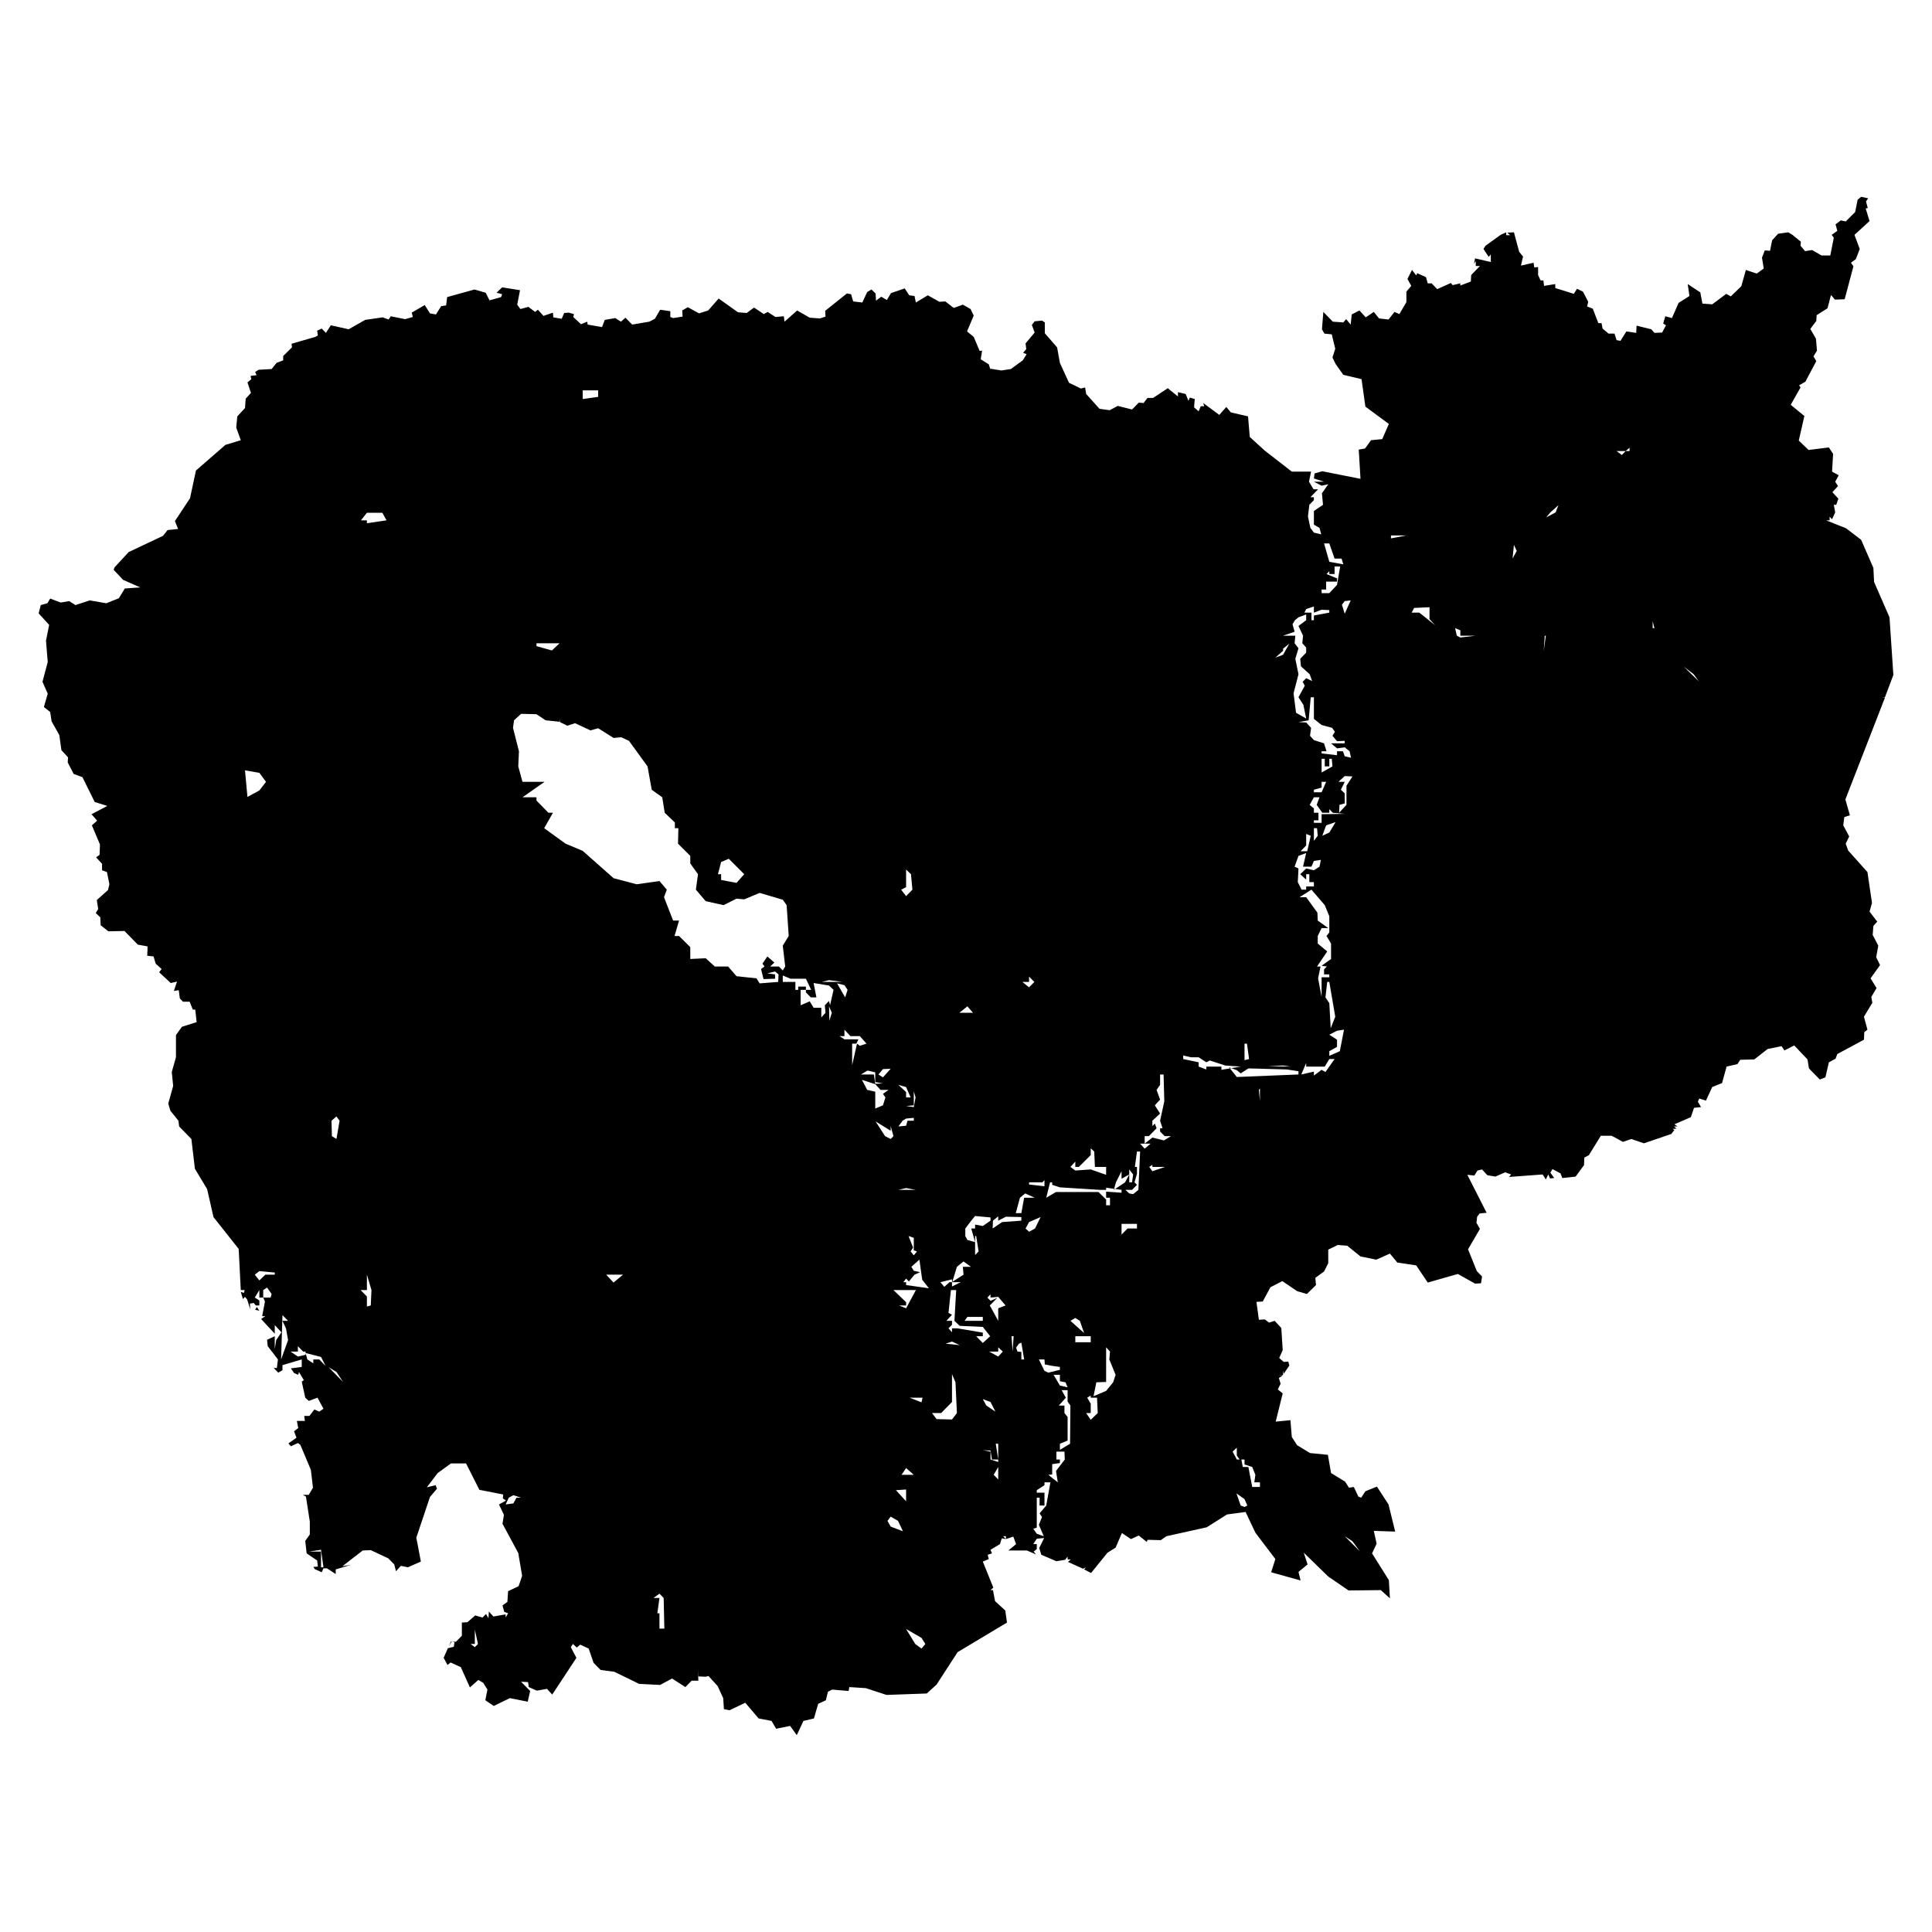
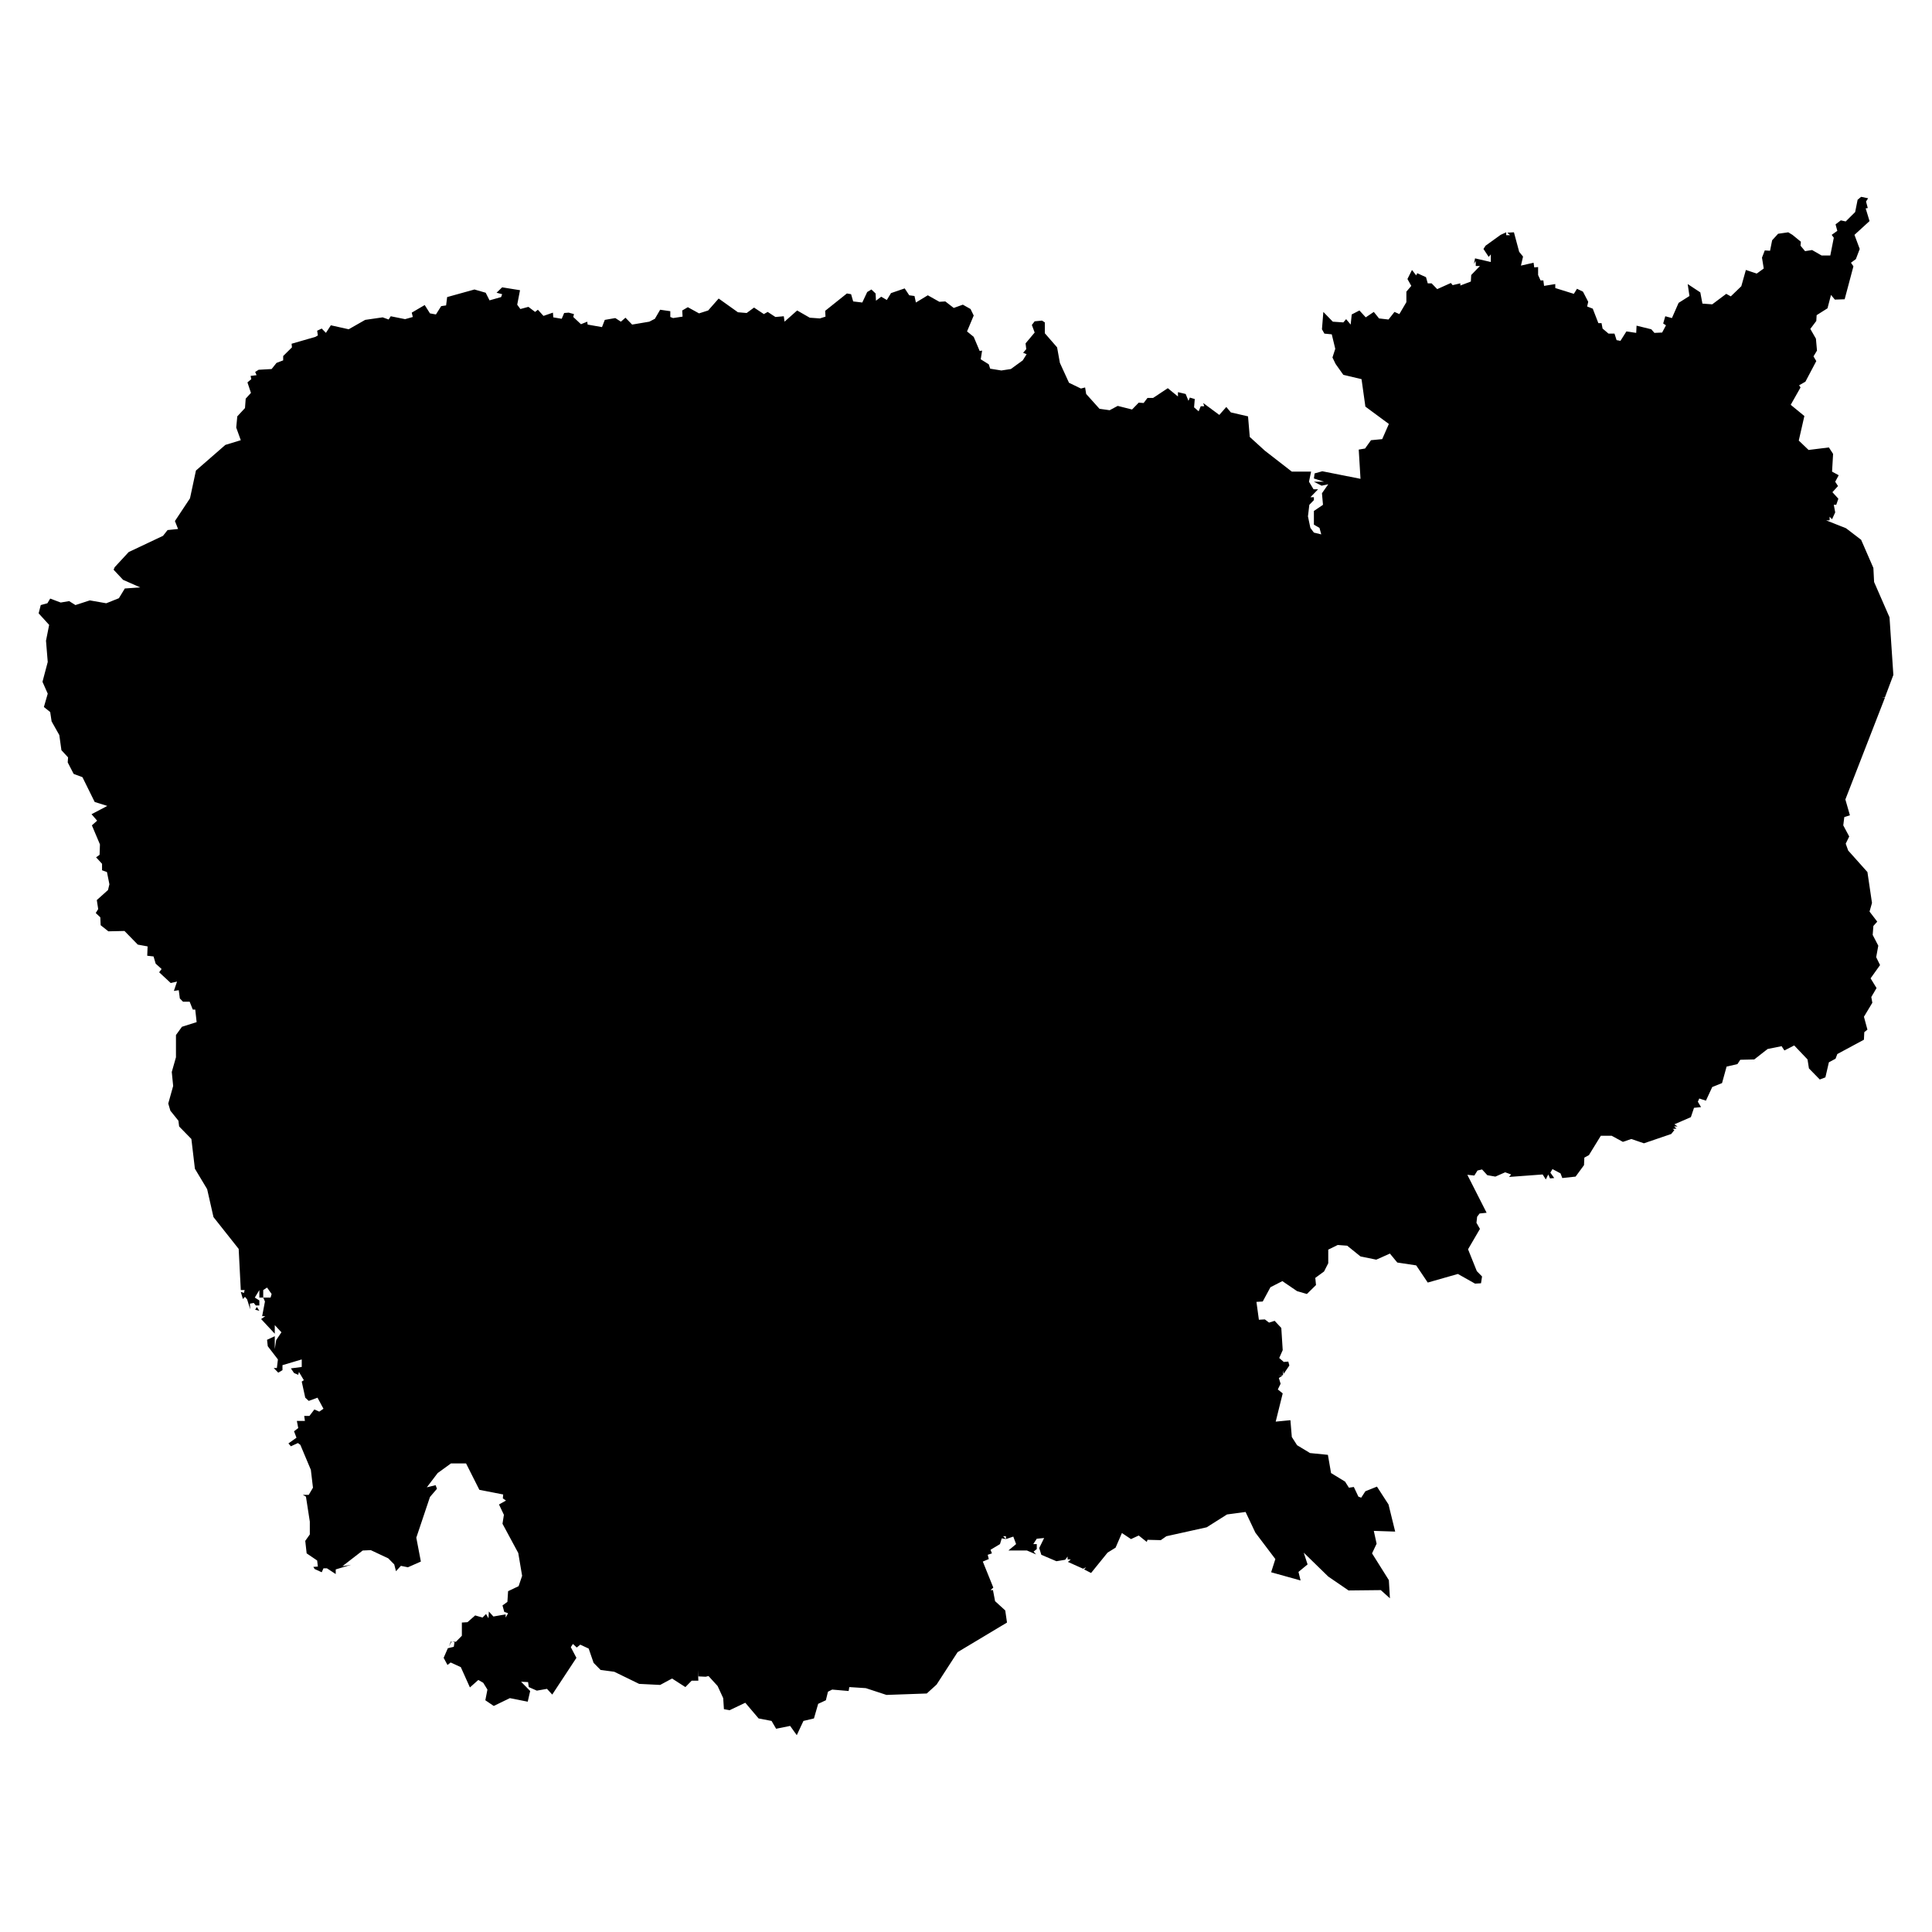
- <svg xmlns="http://www.w3.org/2000/svg" width="500" height="500" viewBox="0 0 1000 1000" fill="currentColor" fill-rule="evenodd">
-   <path d="M540.8 166.88L540.8 172.49L547.15 179.79L548.6 187.83L553.31 198.12L559.48 201.11L561.65 200.55L562.2 203.92L569.09 211.59L574.35 212.33L578.52 210.09L585.95 211.96L589.4 208.41L591.94 208.59L593.93 205.98L596.83 205.98L604.45 200.93L609.71 205.23L609.71 202.98L613.7 203.92L615.15 207.47L615.87 205.79L618.41 206.54L618.05 210.84L620.41 212.89L621.5 210.28L623.31 210.28L622.77 208.59L631.11 214.76L634.73 210.65L637.09 213.46L645.98 215.51L646.88 226.17L654.68 233.27L668.64 244.11L678.62 244.11L677.53 249.34L679.89 253.26L682.24 253.26L678.25 257.37L680.07 257.37L680.07 258.86L677.71 261.29L676.99 267.27L678.25 273.24L680.07 275.67L683.88 276.6L682.97 273.24L680.07 271.56L680.07 264.47L684.78 261.29L684.24 255.32L687.5 250.65L684.06 251.39L680.07 249.34L685.33 249.34L680.07 247.66L680.43 245.04L684.42 243.92L704.19 247.84L703.28 232.71L706.54 232.15L709.63 227.85L715.43 227.29L718.87 219.44L706.72 210.46L704.73 196.25L695.3 194.01L691.31 188.39L689.68 185.03L691.13 180.54L689.32 173.05L685.51 172.68L684.24 170.43L684.96 161.45L689.86 166.5L695.3 166.88L696.75 165.19L699.11 168L699.65 162.76L703.64 160.7L706.91 164.26L711.08 161.45L713.8 164.82L718.69 165.38L721.78 161.45L724.31 162.57L727.94 156.39L727.94 150.96L730.48 147.97L728.49 144.41L730.84 139.73L733.02 142.54L733.56 141.41L738.1 143.47L739 146.66L741 146.66L743.9 149.65L750.97 146.47L751.88 147.59L755.87 146.66L755.87 147.78L761.31 145.72L761.49 142.35L766.02 137.67L763.85 137.67L763.85 135.04L762.94 136.54L763.48 133.73L771.64 135.61L771.64 131.67L770.56 132.98L767.84 128.86L768.92 127.18L776.72 121.56L779.62 120.24L779.62 121.74L781.62 121.74L780.17 120.43L783.61 120.24L786.33 130.36L788.33 132.8L787.24 137.48L793.77 135.98L794.13 138.42L796.12 138.23L796.12 142.35L797.39 145.16L798.84 145.16L799.21 147.97L805.01 147.03L805.01 149.09L814.62 152.09L816.25 149.47L819.34 150.96L822.06 156.21L821.51 158.64L824.41 159.76L827.31 167.25L828.95 167.25L829.49 170.06L832.57 172.68L835.66 172.68L836.74 176.05L838.74 176.42L841.82 171.55L846.9 172.3L847.08 168.56L854.7 170.43L856.33 172.3L860.32 172.12L862.31 168.37L860.86 167.44L861.95 163.69L865.39 164.63L868.84 156.77L874.46 153.21L873.55 147.03L880.08 151.34L881.17 157.14L886.25 157.52L893.5 152.09L895.86 153.4L901.3 148.15L903.66 139.73L909.28 141.6L912.91 138.98L912 133.36L913.45 129.61L916.17 129.8L917.26 124.37L920.34 120.99L925.6 120.24L927.77 121.56L932.13 125.12L931.95 127.18L934.3 129.99L937.93 129.42L942.83 132.23L947.36 132.23L949.17 123.05L948.08 121.56L950.99 119.49L950.08 116.12L952.8 114.06L955.34 114.62L960.23 109.75L961.5 103.38L963.32 101.88L966.94 102.63L965.86 104.31L966.76 107.69L965.67 107.87L967.67 114.43L959.87 121.56L962.59 128.86L960.6 134.11L958.06 135.98L959.33 137.85L954.79 154.9L949.72 155.08L947.72 152.65L945.91 159.58L940.29 163.13L940.11 166.13L937.02 170.24L939.92 175.3L940.47 181.47L938.66 184.47L940.11 186.9L934.48 197.56L931.22 199.43L931.95 200.55L926.87 209.53L933.94 215.33L931.04 228.04L936.12 232.9L946.63 231.59L948.81 234.95L948.27 244.11L951.71 245.98L949.9 249.34L951.35 251.58L948.45 254.76L951.53 258.12L950.44 261.29L949.17 261.29L949.9 265.21L948.27 268.76L947 267.45L947 269.32L945.18 269.32L955.52 273.43L963.32 279.4L969.66 293.96L970.03 301.24L978.01 319.52L980 349.35L975.65 360.91L974.02 360.91L975.65 361.09L955.16 413.8L957.51 421.99L954.61 422.92L954.07 427.2L957.15 432.96L955.34 436.68L956.61 440.22L966.58 451.38L968.94 467.37L967.67 471.83L971.66 477.04L969.66 479.27L969.3 483.91L972.2 489.49L971.11 495.43L973.11 499.52L968.21 506.39L971.3 511.41L968.58 516.05L969.12 519.02L964.77 526.27L966.58 532.95L964.95 534.25L964.77 538.15L950.99 545.57L950.08 547.99L946.63 549.84L944.82 557.64L941.92 558.75L936.3 553L935.57 548.36L928.68 541.12L923.6 543.72L922.15 541.49L914.9 542.97L908.01 548.36L900.76 548.54L899.3 550.77L893.68 552.07L891.33 560.6L886.25 562.65L882.98 569.7L879.54 568.58L878.81 570.25L880.45 573.03L876.82 573.41L875.19 578.23L866.66 581.94L868.3 583.05L866.48 583.05L867.75 584.16L865.76 584.35L866.66 584.91L865.03 586.95L850.89 591.77L844.36 589.54L840.01 591.03L834.2 587.87L828.58 587.87L822.42 597.89L820.06 599.18L819.88 603.08L815.53 609.01L808.64 609.75L807.73 607.34L803.56 605.12L802.47 606.97L804.47 609.75L802.29 609.94L801.38 607.9L800.11 610.49L798.48 607.9L781.07 609.19L782.16 607.9L779.08 606.78L774 609.01L769.83 608.27L767.11 605.3L764.75 605.86L763.12 608.45L759.49 608.08L769.47 627.73L765.84 628.1L764.57 629.77L764.21 632.92L766.02 636.07L759.86 646.62L764.39 657.92L767.11 660.7L766.57 664.22L763.48 664.4L754.6 659.4L739 663.85L733.02 654.96L723.23 653.48L719.42 648.85L712.35 652L704.19 650.33L697.3 644.77L692.4 644.4L687.5 646.81L687.5 653.85L685.33 658.11L680.79 661.44L681.16 665.14L676.44 669.77L671.36 668.29L663.75 663.11L657.58 666.26L653.59 673.66L650.33 673.85L651.6 683.1L654.68 682.92L656.86 684.58L659.76 683.66L663.2 687.36L663.93 698.83L662.12 702.9L664.47 704.94L666.83 704.75L667.37 706.79L664.47 711.04L664.11 709.38L664.11 711.6L661.57 711.6L664.11 711.78L661.93 713.26L662.84 716.22L661.39 719.18L663.93 721.22L660.3 735.83L667.92 735.09L668.64 743.78L671.36 748.03L678.07 752.1L687.32 753.02L688.95 762.45L696.21 766.88L698.2 770.03L700.74 769.66L703.1 774.65L704.55 775.2L706.72 771.87L712.71 769.47L718.69 778.71L722.14 792.75L711.08 792.38L712.53 799.03L710.17 804.02L718.87 817.87L719.42 827.28L714.7 823.04L698.02 823.22L687.5 816.02L674.81 803.65L676.8 809.74L672.09 813.62L673.18 818.05L657.94 813.8L660.12 806.97L649.78 793.3L644.71 782.59L635.1 783.88L624.58 790.53L603.72 795.15L600.82 797.18L593.93 797L593.57 798.11L589.4 794.78L585.41 796.63L580.7 793.49L577.43 801.06L573.26 803.65L564.74 814.17L561.11 812.33L562.2 811.22L560.57 811.96L552.77 808.45L554.22 807.16L552.59 807.16L552.59 805.68L551.32 807.34L546.79 808.08L538.99 804.76L537.9 801.25L540.44 796.08L536.63 796.44L534.82 799.22L536.63 799.22L536.63 801.8L535 803.09L536.27 804.57L531.55 802.54L521.94 802.54L525.93 799.22L524.48 795.34L520.67 796.63L520.67 795.15L519.22 795.15L520.67 796.63L518.5 796.26L517.59 799.22L512.69 802.17L513.42 804.02L511.24 804.76L511.79 806.97L508.7 808.26L514.14 821.74L512.69 823.04L513.96 823.04L515.05 828.76L520.31 833.56L521.22 839.83L495.65 855.15L484.77 871.94L479.69 876.55L458.84 877.29L448.14 873.78L439.61 873.23L439.25 875.26L430.73 874.52L428.55 875.63L427.47 880.05L423.48 881.9L421.3 889.46L415.86 890.75L412.41 898.12L408.97 893.33L401.72 894.8L399.36 890.75L392.65 889.46L385.76 881.34L377.6 885.22L374.7 884.66L374.33 878.95L371.43 872.67L366.72 867.51L365.27 867.88L365.27 866.22L365.27 867.88L361.28 867.69L361.28 864.37L361.46 869.91L358.01 869.91L354.75 873.23L347.86 868.8L341.69 872.12L330.81 871.57L317.94 865.3L310.87 864.37L307.24 860.68L304.7 853.3L300.35 851.27L298.53 852.75L296.54 850.91L295.45 852.57L298.35 858.1L285.84 877.1L283.12 874.15L277.86 875.07L273.69 873.23L273.33 870.65L269.7 870.46L274.42 875.26L273.15 880.79L263.9 878.95L255.56 883L251.21 880.05L252.29 874.52L250.12 871.01L247.58 869.54L243.23 873.41L238.51 862.9L233.25 860.5L231.62 861.79L229.63 858.1L231.8 853.12L234.88 852.38L235.25 849.98L233.8 849.61L232.35 852.2L233.43 849.61L235.97 849.8L239.06 846.66L239.06 839.83L241.96 839.65L245.95 836.14L249.75 837.25L251.57 835.4L252.84 837.62L253.02 834.11L255.38 836.7L261.72 835.59L261.72 837.25L262.99 835.03L261 834.3L260.09 830.97L262.63 829.13L262.99 823.59L268.43 821L270.25 815.65L268.25 803.83L260.09 788.69L260.82 784.07L258.28 778.71L261.9 776.68L260.27 775.57L260.45 773.54L248.12 771.13L241.23 757.46L233.43 757.46L226.54 762.45L220.92 769.84L225.46 768.73L226.18 770.58L222.55 774.83L215.48 795.89L217.84 808.26L211.13 811.22L207.5 810.48L204.96 813.25L204.06 809.74L200.97 806.6L191.91 802.35L187.74 802.54L177.22 810.67L181.75 809.93L173.77 812.33L173.77 814.73L169.24 811.77L167.43 811.77L166.52 813.8L162.89 812.14L162.17 811.03L164.53 810.85L164.16 807.71L158.72 804.02L158 797.55L160.36 794.23L160.36 787.58L158.36 774.65L156.73 773.72L159.81 773.72L161.99 770.03L160.9 760.79L155.46 747.85L154.19 746.92L150.56 748.59L149.29 747.11L153.46 744.15L152.19 740.82L154.37 739.16L153.65 735.46L157.82 735.46L157.45 732.87L160.17 732.87L162.71 729.54L165.25 730.65L167.43 729.17L164.34 723.44L159.81 725.1L158 723.44L156.18 715.11L157.27 714.37L154.73 710.12L154.37 711.6L152.19 710.67L150.56 708.27L156.18 707.53L156.18 703.64L146.21 706.6L146.21 709.19L144.03 710.49L141.68 708.08L143.31 708.08L143.85 703.64L138.59 696.8L138.23 693.47L142.22 691.62L142.22 698.28L142.95 693.65L145.67 689.58L142.22 685.88L142.22 690.32L135.15 682.73L137.33 681.25L135.69 681.25L137.14 673.66L136.24 671.62L140.05 671.62L140.59 669.77L138.23 666.44L136.24 667.74L136.24 671.62L134.24 671.62L134.24 667.74L131.89 671.62L134.24 673.11L134.24 675.7L132.43 675.7L134.24 678.47L132.07 677.92L132.97 676.44L131.34 674.4L129.35 674.77L129.53 677.73L127.9 672.55L126.81 671.25L125.72 672.36L124.63 668.66L126.26 669.22L126.63 667.74L124.63 667.74L123.54 646.44L110.49 629.95L107.22 615.5L100.88 604.93L99.06 589.54L92.72 583.05L92.35 580.08L88.18 574.89L87.09 571.18L89.63 562.09L88.91 554.85L91.08 547.24L91.08 535.73L94.17 531.46L101.78 529.05L101.06 522.55L99.79 522.55L98.16 518.47L94.71 518.47L93.08 516.8L92.53 512.52L90 512.9L91.63 508.07L88.36 508.81L82.38 503.24L83.65 501.56L80.57 498.78L79.48 495.06L76.21 494.69L76.4 489.86L71.32 488.93L64.43 481.87L56.09 482.05L52.1 478.89L51.92 474.81L49.56 472.57L50.83 470.53L50.1 465.88L55.9 460.68L56.63 457.7L55.36 451.38L52.82 450.45L52.82 447.1L49.74 443.75L51.55 442.45L51.73 437.06L47.56 427.2L50.28 424.78L47.38 421.43L55.54 417.15L49.01 415.1L42.67 402.26L38.13 400.58L35.05 394.62L35.23 392.02L31.79 388.29L30.7 380.47L26.71 373.39L25.98 368.55L22.72 365.94L24.71 359.04L21.99 352.89L24.71 342.64L23.81 331.64L25.44 323.44L20 317.47L21.09 313.18L24.53 312.25L25.98 309.82L31.42 311.87L35.78 311.13L39.04 313.18L46.48 310.76L55 312.25L61.53 309.64L64.61 304.6L72.59 304.04L63.7 300.12L58.81 294.9L59.35 293.59L66.6 285.75L84.37 277.35L86.73 274.36L92.17 273.8L90.54 269.7L98.34 257.93L101.42 243.55L116.65 230.28L124.63 227.85L122.27 221.31L122.82 215.51L126.81 211.21L127.17 206.35L129.89 203.36L128.08 197.93L130.07 196.25L129.71 194.57L132.79 194.19L132.07 192.51L133.88 191.39L140.59 191.01L143.13 187.83L146.57 186.52L146.57 184.28L151.11 179.79L150.93 177.92L163.26 174.36L164.53 173.61L164.16 171.18L166.52 170.06L168.7 172.3L171.24 168.37L180.48 170.43L189.01 165.57L198.07 164.26L201.16 165.38L202.24 163.69L209.68 165.19L213.67 164.07L213.12 161.82L219.83 157.89L222.55 162.2L225.64 162.76L228.36 158.45L230.9 158.08L231.44 153.77L245.58 149.84L251.39 151.52L253.38 155.46L259.37 153.77L259.91 152.27L257.01 151.52L259.91 148.72L269.16 150.21L267.71 157.7L269.34 159.95L273.51 158.83L276.96 161.45L278.41 160.32L281.31 163.51L286.2 161.82L286.38 164.26L290.74 165L292.01 162.01L294.36 161.82L297.08 162.57L296.72 164.07L300.71 167.81L303.97 166.5L304.16 168L311.59 169.31L313.04 165.57L318.48 164.63L321.38 166.5L323.74 164.44L327.19 168L336.07 166.5L338.97 165L341.69 160.32L346.95 161.07L346.95 164.07L348.4 164.63L353.3 163.88L353.12 160.7L356.02 159.01L361.82 162.2L366.54 160.7L371.98 154.52L381.95 161.63L386.48 162.01L390.29 159.2L395.37 162.57L397.36 161.45L401.35 164.07L405.7 163.69L406.07 166.5L412.6 160.7L419.12 164.44L424.38 164.82L427.28 163.88L427.1 160.89L438.35 151.9L440.52 152.27L441.61 156.02L446.32 156.58L448.86 151.15L451.04 149.84L453.21 151.9L453.4 155.64L456.12 153.58L459.02 155.27L461.19 151.71L468.27 149.28L470.62 152.84L473.34 153.21L474.07 156.58L480.23 152.84L486.22 156.21L489.3 156.02L493.65 159.39L498.37 157.7L502.36 159.95L503.99 163.32L500.54 171.55L503.99 174.36L507.07 181.66L508.34 181.47L507.62 185.96L511.79 188.58L512.51 190.83L518.32 191.76L523.21 191.01L529.38 186.52L531.37 183.34L529.56 182.6L531.19 180.72L530.83 177.73L535.54 172.12L534.09 168.19L535.54 166.31L539.35 165.94ZM463.73 771.32L468.99 777.05L468.99 770.95ZM459.38 787.21L461.01 790.16L467.36 792.57L464.82 787.21L461.01 784.99ZM338.25 827.1L341.33 827.1L340.24 835.03L341.33 835.03L341.33 842.97L343.87 842.97L343.51 827.1L341.33 824.88ZM158.18 700.31L159.09 703.64L162.17 705.68L162.17 703.64L165.25 703.64L168.52 706.97L166.16 702.35ZM170.15 707.71L177.58 715.3L174.14 710.12ZM159.99 803.09L166.16 803.09L166.16 811.22L167.43 811.22L166.16 802.17ZM263.35 775.2L261.72 778.71L265.71 778.16L267.34 775.2L269.7 775.2L265.71 773.91ZM245.77 843.52L245.77 850.91L243.59 850.91L245.77 852.57L247.4 850.91ZM453.21 580.45L458.11 588.06L461.01 589.54L462.46 588.06L461.01 582.87L461.01 585.28ZM467.18 580.08L465 583.05L468.99 582.68L469.72 580.08L472.98 580.08L472.98 578.6L468.99 578.97ZM462.46 667.74L468.99 674.03L468.99 675.7L465.36 675.7L468.99 677.18L474.07 667.74ZM313.77 659.77L317.57 663.85L322.47 659.77ZM171.6 580.08L171.78 588.06L174.14 589.54L175.77 580.08L174.14 577.86ZM189.91 659.77L189.91 667.74L186.65 667.74L189.91 671.07L189.91 676.25L191.91 675.7L192.27 667.74ZM131.89 659.77L134.24 662.74L137.33 659.77L142.22 659.77L142.22 658.66L134.24 657.92ZM154.19 696.8L154.19 699.57L150.38 699.57L154.19 702.16L158.18 701.24L158.18 699.57L156.91 699.57ZM146.21 683.66L149.11 683.66L146.21 680.7L145.49 703.64L149.11 693.65L148.02 687.54ZM429.1 520.88L429.28 528.31L430.55 524.22ZM433.27 508.99L437.44 516.24L438.71 512.34L437.08 509.92ZM443.6 540.19L445.05 541.3L448.5 540.19L445.05 536.29L440.16 536.29L437.08 532.95L437.08 536.29L434.54 536.29L437.08 537.96L444.33 537.96L443.24 540.19L441.07 540.19L441.07 551.33L442.7 544.09ZM446.14 558.93L448.86 564.13L453.03 565.06L453.03 573.78L457.02 572.11L458.29 568.03L457.02 566.17L459.92 564.13L455.75 564.13L453.03 561.16ZM445.6 556.15L452.31 556.15L453.03 560.98L457.02 560.79L453.03 560.05L453.03 555.04L449.04 554.11ZM454.67 556.15L457.02 557.64L461.01 553.18L457.02 553.37ZM277.68 332.95L277.68 334.44L285.66 336.68L289.65 332.95ZM301.62 202.05L301.62 206.54L309.6 205.42L309.6 202.05ZM371.61 452.49L373.25 452.49L373.25 455.47L381.22 456.96L385.21 452.49L377.23 444.5L373.25 446.17ZM417.13 512.34L419.85 512.34L417.13 506.58L409.15 506.58L405.16 504.91L405.16 508.25L411.69 508.25L411.69 512.34L413.14 512.34L413.14 510.67L417.13 510.67L417.13 512.34L414.41 512.34L414.41 520.32L419.12 518.28L421.12 521.62L425.11 521.62L425.11 526.64L427.28 524.22L426.92 520.32L429.1 518.1L429.64 520.32L431.45 512.34L429.1 510.11L421.12 508.81L422.57 516.24L419.67 516.24L417.13 513.64ZM425.29 508.25L436.17 508.25L429.1 507.32ZM186.83 269.32L189.91 269.32L189.91 270.82L200.07 269.32L197.89 265.4L189.91 265.4ZM266.07 372.83L265.53 376.74L268.61 388.85L268.25 396.67L270.43 404.68L281.85 404.68L270.43 412.68L277.68 412.68L277.68 414.36L283.85 420.68L286.2 420.68L281.67 428.68L292.73 436.68L301.62 440.41L317.57 454.54L329.54 457.7L341.33 456.03L345.14 460.49L343.69 464.39L348.4 476.48L351.48 476.48L349.13 484.47L351.48 484.47L357.29 490.23L357.29 496.36L365.27 495.99L369.98 500.26L376.87 500.26L381.22 505.28L391.56 506.39L393.19 508.99L402.8 508.25L402.98 504.35L401.17 502.86L397.18 503.79L401.17 504.35L401.17 506.58L395.19 506.77L393.92 501.56L395.73 500.26L394.64 498.78L397.18 495.06L400.81 498.22L398.63 500.26L403.17 500.26L405.16 502.31L406.43 500.26L405.16 489.49L408.24 484.47L407.16 468.49L405.16 465.7L393.19 462.16L385.21 465.51L381.22 465.14L374.51 468.49L365.27 466.44L360.19 460.49L361.28 452.49L357.29 446.92L357.29 443.01L350.94 436.68L351.12 428.68L349.31 428.68L349.31 425.71L344.05 420.68L342.78 412.68L337.34 408.77L335.16 396.67L325.55 383.45L321.56 381.59L317.57 381.96L309.6 376.93L305.61 378.05L297.63 374.32L293.64 375.63L289.83 373.76L289.65 371.9L289.65 373.58L282.4 372.83L277.68 369.67L269.7 369.48ZM126.81 398.72L128.08 412.49L134.24 409.14L137.69 404.68L134.24 400.02ZM640.17 753.39L640.17 749.32L638 751.36L640.17 755.43L641.62 755.43ZM562.74 723.44L564.56 726.58L564.56 731.39L562.2 731.39L564.56 734.9L568.18 731.39L567.82 723.44L564.56 723.44L564.56 722.33ZM572.53 697.35L572.53 715.3L567.46 715.48L566.01 722.7L572.53 719.92L576.16 715.48L577.43 711.6L574.17 703.64L574.53 699.57ZM646.16 759.31L648.15 769.66L652.14 769.66L652.14 767.25L649.24 767.25L649.78 763.37L648.15 759.31L644.16 758.01L644.16 755.43L642.53 755.43L643.26 759.31ZM639.99 772.98L642.17 779.26L644.16 780L645.61 779.26L644.16 775.94ZM508.7 724.18L510.52 727.51L515.23 730.65L512.69 725.66ZM545.33 711.6L548.6 717.15L552.59 718.07L551.5 715.48L548.6 714.93L548.6 711.6ZM548.6 757.27L544.61 757.83L544.61 763.19L542.61 763.37L547.51 767.25L546.6 761.34L551.14 755.43L550.96 751.36L546.79 751.36L546.79 755.43L548.6 755.43ZM516.68 759.31L514.33 763.37L516.68 765.78L516.68 747.29L515.41 747.29L516.68 755.43L513.42 755.43L512.69 750.8L508.7 750.62L512.69 751.36L512.69 755.43L516.68 756.72ZM549.51 719.55L551.68 723.44L548.05 727.51L550.96 727.51L550.96 731.39L552.59 733.42L552.59 745.63L548.6 747.29L548.6 750.43L553.86 747.29L554.04 727.51L552.59 725.47L552.59 719.55ZM540.62 767.25L540.62 768.73L536.63 771.32L536.63 772.61L540.62 772.61L540.62 779.26L538.08 779.26L538.08 775.2L536.63 775.2L536.63 790.72L534.82 791.27L536.63 793.86L540.26 795.15L537.72 789.24L539.35 785.18L538.08 783.33L541.53 779.26L543.7 767.25ZM492.75 711.23L492.75 725.66L487.13 731.39L482.41 731.39L484.77 734.53L492.75 734.72L495.29 731.39L494.56 715.48ZM470.8 723.44L476.97 725.84L477.51 723.44ZM472.98 763.37L476.97 764.11L472.98 763.37L468.99 759.86L466.63 763.37ZM468.99 843.16L473.71 850.91L476.97 853.3L478.96 850.91L476.97 847.77ZM580.51 633.47L580.51 639.03L583.6 635.88L588.49 635.88L588.49 633.47ZM523.57 691.62L524.12 699.57L524.66 691.62ZM556.58 691.62L556.58 694.76L564.56 694.76L564.56 691.62ZM554.04 683.66L561.11 689.95L558.93 683.66L556.58 682.18ZM540.8 706.23L540.62 703.64L537.72 703.64L540.62 709.56L542.61 710.49L548.6 709.01L548.6 707.53L544.61 706.97ZM527.38 695.5L525.93 697.54L526.66 699.57L528.65 699.76L528.65 703.64L530.1 703.64L528.65 694.95ZM495.29 655.7L492.93 663.48L498.73 659.77L498.37 655.7L502.54 655.7L498.73 652.92ZM502.72 631.8L499.64 635.88L499.64 639.77L500.73 641.81L504.71 642.92L502.72 635.88L504.71 635.88L504.71 633.84L508.7 634.58L512.69 631.8L512.69 630.14L504.71 629.4ZM504.71 639.77L504.71 649.59L506.53 647.74L505.26 639.77ZM499.27 683.66L508.7 683.66L508.7 681.62L500.73 681.62ZM512.33 675.7L516.68 683.66L516.68 677.18L520.49 675.7L516.68 671.25L512.69 671.62L512.69 669.96L511.06 671.62L512.69 673.29L516.14 671.81ZM516.68 697.35L516.68 699.57L511.97 699.57L516.68 702.16L519.04 699.57ZM473.34 659.77L470.44 663.29L468.99 661.81L467.54 663.66L468.99 663.66L468.99 665.14L480.78 666.81L477.33 662.37L475.88 652L471.71 655.7L472.98 657.74L476.24 658.48ZM492.75 663.66L492.75 662.18L486.76 663.66L488.76 666.07L491.48 663.66L492.75 663.66L492.75 665.88L497.28 663.66ZM470.26 639.77L472.62 645.7L471.35 647.74L472.98 649.77L474.61 647.74L472.98 647.18L472.98 640.7ZM508.7 691.62L505.26 691.62L508.7 695.13L512.51 691.62L508.7 686.8L496.74 686.25L494.02 683.66L494.92 667.74L492.2 667.74L490.93 679.58L492.75 680.51L489.85 683.66L492.75 683.66L492.75 685.69L490.93 687.54L492.75 689.58L492.75 687.54L495.47 687.54L508.7 689.76ZM489.48 695.5L496.74 696.24L492.75 694.39ZM636.18 552.44L640.17 557.45L672.09 556.15L672.09 554.48L666.11 553.55L646.16 553L642.17 555.59L640.17 553.92ZM612.43 546.32L612.43 548.17L620.41 549.84L620.41 552.07L624.4 553.55L624.4 552.07L632.19 552.07L632.19 553.74L642.17 552.07L634.19 551.51L626.21 548.91L624.4 549.84L620.41 547.24L616.42 547.24ZM656.13 551.88L668.1 552.07L664.11 551.51ZM644.16 540.19L644.16 548.73L646.52 548.17L645.43 540.19ZM592.48 591.95L590.12 591.95L592.48 594.55L595.56 591.95L592.48 591.95L596.47 588.8L602.46 590.28L606.08 588.06L602.82 588.06L600.46 585.65L600.46 583.98L601.73 583.98L600.46 580.08L602.64 570.07L602.27 556.15L600.46 556.15L600.46 561.53L598.65 564.13L600.46 569.14L597.74 572.11L600.46 576.37L596.47 580.08L596.47 582.87L597.74 581.57L598.65 583.98L594.66 588.06L592.48 588.06ZM651.6 564.13L652.14 569.88L652.14 563.39ZM594.84 604L596.47 606.23L603 604L596.47 604L596.47 602.89ZM532.64 505.47L532.64 508.25L529.2 508.25L532.64 511.04L535.36 508.25ZM577.61 611.97L576.52 615.87L582.33 611.97L584.5 607.9L580.51 610.12L580.51 606.23ZM539.53 611.97L532.64 611.97L532.64 613.09L540.62 614.01L540.62 610.86ZM584.5 605.3L584.5 611.97L585.95 611.97L586.5 607.9ZM564.56 594.36L564.56 597.89L558.39 604L556.58 604L556.58 601.22L554.04 604L556.58 605.86L564.56 605.3L572.53 608.08L572.53 604L566.73 604L566.37 596.03ZM496.55 524.22L503.63 524.22L500.73 520.88ZM530.83 635.88L532.64 637.55L535.72 635.88L538.62 629.95L532.64 632.55ZM513.96 631.8L513.78 635.88L518.68 632.55L528.65 631.8L528.65 629.95L520.67 629.77L516.68 631.8L516.68 629.58ZM527.93 619.94L525.75 627.91L528.65 627.91L530.1 619.94L535.54 619.94L530.65 617.72ZM543.52 611.97L541.53 619.94L546.6 616.98L568.55 616.98L572.53 620.87L572.53 623.84L574.53 623.84L574.53 619.94L572.53 619.94L572.53 616.79L580.51 617.35L580.51 615.87L572.53 614.76L572.53 615.87L569.27 615.87L548.6 614.57L544.61 613.27L544.61 611.97ZM587.22 611.97L588.49 613.27L585.95 615.87L582.51 615.87L584.5 617.72L586.5 618.09L589.22 615.87L590.12 596.03L588.49 596.03L587.4 604L588.49 604L588.49 607.53ZM468.99 450.08L468.99 459.19L466.45 460.49L468.99 463.84L472.26 460.49L471.53 452.49ZM472.98 564.87L472.98 572.11L468.99 572.48L472.98 573.03L473.89 568.03ZM465 561.53L468.99 565.24L468.99 568.03L471.35 568.03L468.99 562.65ZM465 615.87L474.07 615.87L468.99 614.94ZM692.76 404.68L696.03 404.68L694.03 408.77L696.03 410.63L696.03 415.84L693.31 416.59L693.12 420.68L696.93 416.59L696.93 406.72L700.02 401.88L696.03 401.7ZM696.03 795.15L703.82 802.91L700.02 797.74ZM688.05 535.55L692.04 538.15L692.04 541.86L688.05 544.09L688.05 546.5L693.49 544.09L695.66 532.95L692.04 533.51ZM680.07 428.68L680.07 435.2L682.06 432.59L681.7 428.68ZM684.06 404.68L684.06 407.65L680.07 408.77L680.07 410.07L684.06 410.07L686.41 404.68ZM678.44 360.91L677.35 372.83L672.09 373.76L676.08 373.95L678.62 376.74L678.07 380.84L680.07 383.08L685.33 384.75L686.6 388.85L684.06 388.85L684.06 389.97L692.04 390.9L692.04 388.85L695.12 388.85L696.03 391.46L699.29 392.2L698.56 388.85L696.03 386.8L692.04 387.36L688.95 384.75L696.03 384.75L696.03 383.45L692.04 383.64L689.68 380.84L690.95 378.79L689.5 376.74L684.06 375.25L680.07 372.09L680.07 360.91ZM670.28 321.01L669.01 323.07L670.09 326.98L664.11 329.03L670.46 329.03L670.09 332.95L672.09 335.56L670.46 340.97L672.09 348.98L669.55 358.86L670.82 368.92L676.08 371.9L674.63 364.82L672.09 360.91L675.35 354.94L674.27 352.89L676.08 351.03L679.16 352.52L677.89 348.98L673.36 344.88L673 340.97L676.08 337.8L676.08 335.19L674.08 332.95L674.45 329.03L672.09 324L676.08 321.01L676.08 318.03L672.09 319.52ZM684.06 392.76L684.06 399.84L689.68 396.67L689.32 392.76L688.05 392.76L688.05 396.67L685.69 396.67L685.69 392.76ZM686.41 427.2L684.42 432.59L688.05 430.92L691.31 425.52ZM680.07 412.68L677.89 416.59L680.07 418.45L680.07 420.68L682.43 420.68L682.43 424.59L680.07 424.59L680.07 425.89L684.06 425.89L684.06 421.43L696.03 421.24L689.86 420.68L688.05 418.82L688.05 420.68L684.42 420.68L681.52 416.59L682.97 412.68ZM686.96 508.25L686.05 516.24L688.05 519.21L688.77 532.21L691.13 526.27L688.05 508.25ZM685.33 501.75L686.78 500.26L684.06 499.89L688.95 496.36L688.95 488.37L686.6 484.47L688.05 482.61L688.05 474.25L685.69 468.49L678.8 460.49L672.63 464.39L676.08 464.39L681.88 472.39L682.06 476.48L687.5 480.38L684.06 480.38L682.06 484.47L682.06 488.37L686.96 492.46L681.7 500.26L683.51 500.26L682.24 506.39L684.06 516.05L684.06 505.84L688.05 505.84L688.05 504.35L685.33 504.35ZM671.55 444.5L670.09 448.59L672.09 449.52L671.73 456.59L673.72 460.49L676.08 460.49L676.08 458.82L680.07 458.82L680.07 456.59L677.71 456.59L677.71 452.49L676.08 452.49L676.08 455.28L673 452.49L676.08 449.52L680.07 450.45L682.97 448.59L683.69 445.06L680.07 445.61L678.8 448.59L674.45 448.59L676.08 441.52L672.09 443.01ZM676.08 431.66L676.08 437.61L673.18 440.59L676.62 440.59L678.44 432.59ZM688.05 548.17L685.69 552.07L676.08 552.07L676.08 550.21L673.54 556.15L680.07 554.67L680.07 556.71L684.06 553.74L686.05 554.85L690.77 548.17ZM855.42 321.57L855.42 325.12L847.44 325.12L856.33 325.12ZM871.56 345.07L879.36 352.71L876.64 348.98ZM799.57 329.03L799.03 337.05L800.11 329.03ZM783.61 282.02L782.89 289.11L785.06 285.19ZM753.15 325.12L754.05 329.03L755.87 329.97L763.85 329.03L755.87 329.03L755.87 326.24ZM692.04 301.05L686.41 301.05L686.41 305.16L684.06 305.16L684.06 307.02L688.05 307.02L692.04 302.73L693.67 293.22L690.77 293.22L690.77 297.13L688.05 297.13L688.05 295.64L686.6 297.13L692.04 299.37ZM685.33 281.27L688.05 290.79L695.3 292.1L694.39 289.11L690.77 289.11L688.05 281.27ZM694.57 312.99L696.03 317.66L699.11 310.76L696.03 311.13ZM664.11 336.86L660.12 340.41L664.11 338.91L667.37 333.14L664.11 335.75ZM730.66 317.1L734.65 317.1L742.81 323.62L739.91 320.45L739.91 314.3L731.93 314.67ZM675.17 317.1L678.8 317.1L678.8 321.01L680.07 321.01L680.07 318.59L688.05 317.1L688.05 315.79L684.06 315.6L680.07 317.1L680.07 313.93L676.08 315.23ZM841.46 233.46L843.45 233.46L843.45 231.77L841.46 233.46L836.74 233.46L839.46 235.51ZM802.47 265.21L800.29 267.83L805.19 265.21L806.64 261.48ZM719.96 277.16L719.96 278.66L727.94 277.16Z" />
+ <svg xmlns="http://www.w3.org/2000/svg" width="1000" height="1000" viewBox="0 0 1000 1000" fill="currentColor" fill-rule="evenodd">
+   <path d="M540.8 166.88L540.8 172.49L547.15 179.79L548.6 187.83L553.31 198.12L559.48 201.11L561.65 200.55L562.2 203.92L569.09 211.59L574.35 212.33L578.52 210.09L585.95 211.96L589.4 208.41L591.94 208.59L593.93 205.98L596.83 205.98L604.45 200.93L609.71 205.23L609.71 202.98L613.7 203.92L615.15 207.47L615.87 205.79L618.41 206.54L618.05 210.84L620.41 212.89L621.5 210.28L623.31 210.28L622.77 208.59L631.11 214.76L634.73 210.65L637.09 213.46L645.98 215.51L646.88 226.17L654.68 233.27L668.64 244.11L678.62 244.11L677.53 249.34L679.89 253.26L682.24 253.26L678.25 257.37L680.07 257.37L680.07 258.86L677.71 261.29L676.99 267.27L678.25 273.24L680.07 275.67L683.88 276.6L682.97 273.24L680.07 271.56L680.07 264.47L684.78 261.29L684.24 255.32L687.5 250.65L684.06 251.39L680.07 249.34L685.33 249.34L680.07 247.66L680.43 245.04L684.42 243.92L704.19 247.84L703.28 232.71L706.54 232.15L709.63 227.85L715.43 227.29L718.87 219.44L706.72 210.46L704.73 196.25L695.3 194.01L691.31 188.39L689.68 185.03L691.13 180.54L689.32 173.05L685.51 172.68L684.24 170.43L684.96 161.45L689.86 166.5L695.3 166.88L696.75 165.19L699.11 168L699.65 162.76L703.64 160.7L706.91 164.26L711.08 161.45L713.8 164.82L718.69 165.38L721.78 161.45L724.31 162.57L727.94 156.39L727.94 150.96L730.48 147.97L728.49 144.41L730.84 139.73L733.02 142.54L733.56 141.41L738.1 143.47L739 146.66L741 146.66L743.9 149.65L750.97 146.47L751.88 147.59L755.87 146.66L755.87 147.78L761.31 145.72L761.49 142.35L766.02 137.67L763.85 137.67L763.85 135.04L762.94 136.54L763.48 133.73L771.64 135.61L771.64 131.67L770.56 132.98L767.84 128.86L768.92 127.18L776.72 121.56L779.62 120.24L779.62 121.74L781.62 121.74L780.17 120.43L783.61 120.24L786.33 130.36L788.33 132.8L787.24 137.48L793.77 135.98L794.13 138.42L796.12 138.23L796.12 142.35L797.39 145.16L798.84 145.16L799.21 147.97L805.01 147.03L805.01 149.09L814.62 152.09L816.25 149.47L819.34 150.96L822.06 156.21L821.51 158.64L824.41 159.76L827.31 167.25L828.95 167.25L829.49 170.06L832.57 172.68L835.66 172.68L836.74 176.05L838.74 176.42L841.82 171.55L846.9 172.3L847.08 168.56L854.7 170.43L856.33 172.3L860.32 172.12L862.31 168.37L860.86 167.44L861.95 163.69L865.39 164.63L868.84 156.77L874.46 153.21L873.55 147.03L880.08 151.34L881.17 157.14L886.25 157.52L893.5 152.09L895.86 153.4L901.3 148.15L903.66 139.73L909.28 141.6L912.91 138.98L912 133.36L913.45 129.61L916.17 129.8L917.26 124.37L920.34 120.99L925.6 120.24L927.77 121.56L932.13 125.12L931.95 127.18L934.3 129.99L937.93 129.42L942.83 132.23L947.36 132.23L949.17 123.05L948.08 121.56L950.99 119.49L950.08 116.12L952.8 114.06L955.34 114.62L960.23 109.75L961.5 103.38L963.32 101.88L966.94 102.63L965.86 104.31L966.76 107.69L965.67 107.87L967.67 114.43L959.87 121.56L962.59 128.86L960.6 134.11L958.06 135.98L959.33 137.85L954.79 154.9L949.72 155.08L947.72 152.65L945.91 159.58L940.29 163.13L940.11 166.13L937.02 170.24L939.92 175.3L940.47 181.47L938.66 184.47L940.11 186.9L934.48 197.56L931.22 199.43L931.95 200.55L926.87 209.53L933.94 215.33L931.04 228.04L936.12 232.9L946.63 231.59L948.81 234.95L948.27 244.11L951.71 245.98L949.9 249.34L951.35 251.58L948.45 254.76L951.53 258.12L950.44 261.29L949.17 261.29L949.9 265.21L948.27 268.76L947 267.45L947 269.32L945.18 269.32L955.52 273.43L963.32 279.4L969.66 293.96L970.03 301.24L978.01 319.52L980 349.35L975.65 360.91L974.02 360.91L975.65 361.09L955.16 413.8L957.51 421.99L954.61 422.92L954.07 427.2L957.15 432.96L955.34 436.68L956.61 440.22L966.58 451.38L968.94 467.37L967.67 471.83L971.66 477.04L969.66 479.27L969.3 483.91L972.2 489.49L971.11 495.43L973.11 499.52L968.21 506.39L971.3 511.41L968.58 516.05L969.12 519.02L964.77 526.27L966.58 532.95L964.95 534.25L964.77 538.15L950.99 545.57L950.08 547.99L946.63 549.84L944.82 557.64L941.92 558.75L936.3 553L935.57 548.36L928.68 541.12L923.6 543.72L922.15 541.49L914.9 542.97L908.01 548.36L900.76 548.54L899.3 550.77L893.68 552.07L891.33 560.6L886.25 562.65L882.98 569.7L879.54 568.58L878.81 570.25L880.45 573.03L876.82 573.41L875.19 578.23L866.66 581.94L868.3 583.05L866.48 583.05L867.75 584.16L865.76 584.35L866.66 584.91L865.03 586.95L850.89 591.77L844.36 589.54L840.01 591.03L834.2 587.87L828.58 587.87L822.42 597.89L820.06 599.18L819.88 603.08L815.53 609.01L808.64 609.75L807.73 607.34L803.56 605.12L802.47 606.97L804.47 609.75L802.29 609.94L801.38 607.9L800.11 610.49L798.48 607.9L781.07 609.19L782.16 607.9L779.08 606.78L774 609.01L769.83 608.27L767.11 605.3L764.75 605.86L763.12 608.45L759.49 608.08L769.47 627.73L765.84 628.1L764.57 629.77L764.21 632.92L766.02 636.07L759.86 646.62L764.39 657.92L767.11 660.7L766.57 664.22L763.48 664.4L754.6 659.4L739 663.85L733.02 654.96L723.23 653.48L719.42 648.85L712.35 652L704.19 650.33L697.3 644.77L692.4 644.4L687.5 646.81L687.5 653.85L685.33 658.11L680.79 661.44L681.16 665.14L676.44 669.77L671.36 668.29L663.75 663.11L657.58 666.26L653.59 673.66L650.33 673.85L651.6 683.1L654.68 682.92L656.86 684.58L659.76 683.66L663.2 687.36L663.93 698.83L662.12 702.9L664.47 704.94L666.83 704.75L667.37 706.79L664.47 711.04L664.11 709.38L664.11 711.6L661.57 711.6L664.11 711.78L661.93 713.26L662.84 716.22L661.39 719.18L663.93 721.22L660.3 735.83L667.92 735.09L668.64 743.78L671.36 748.03L678.07 752.1L687.32 753.02L688.95 762.45L696.21 766.88L698.2 770.03L700.74 769.66L703.1 774.65L704.55 775.2L706.72 771.87L712.71 769.47L718.69 778.71L722.14 792.75L711.08 792.38L712.53 799.03L710.17 804.02L718.87 817.87L719.42 827.28L714.7 823.04L698.02 823.22L687.5 816.02L674.81 803.65L676.8 809.74L672.09 813.62L673.18 818.05L657.94 813.8L660.12 806.97L649.78 793.3L644.71 782.59L635.1 783.88L624.58 790.53L603.72 795.15L600.82 797.18L593.93 797L593.57 798.11L589.4 794.78L585.41 796.63L580.7 793.49L577.43 801.06L573.26 803.65L564.74 814.17L561.11 812.33L562.2 811.22L560.57 811.96L552.77 808.45L554.22 807.16L552.59 807.16L552.59 805.68L551.32 807.34L546.79 808.08L538.99 804.76L537.9 801.25L540.44 796.08L536.63 796.44L534.82 799.22L536.63 799.22L536.63 801.8L535 803.09L536.27 804.57L531.55 802.54L521.94 802.54L525.93 799.22L524.48 795.34L520.67 796.63L520.67 795.15L519.22 795.15L520.67 796.63L518.5 796.26L517.59 799.22L512.69 802.17L513.42 804.02L511.24 804.76L511.79 806.97L508.7 808.26L514.14 821.74L512.69 823.04L513.96 823.04L515.05 828.76L520.31 833.56L521.22 839.83L495.65 855.15L484.77 871.94L479.69 876.55L458.84 877.29L448.14 873.78L439.61 873.23L439.25 875.26L430.73 874.52L428.55 875.63L427.47 880.05L423.48 881.9L421.3 889.46L415.86 890.75L412.41 898.12L408.97 893.33L401.72 894.8L399.36 890.75L392.65 889.46L385.76 881.34L377.6 885.22L374.7 884.66L374.33 878.95L371.43 872.67L366.72 867.51L365.27 867.88L365.27 866.22L365.27 867.88L361.28 867.69L361.28 864.37L361.46 869.91L358.01 869.91L354.75 873.23L347.86 868.8L341.69 872.12L330.81 871.57L317.94 865.3L310.87 864.37L307.24 860.68L304.7 853.3L300.35 851.27L298.53 852.75L296.54 850.91L295.45 852.57L298.35 858.1L285.84 877.1L283.12 874.15L277.86 875.07L273.69 873.23L273.33 870.65L269.7 870.46L274.42 875.26L273.15 880.79L263.9 878.95L255.56 883L251.21 880.05L252.29 874.52L250.12 871.01L247.58 869.54L243.23 873.41L238.51 862.9L233.25 860.5L231.62 861.79L229.63 858.1L231.8 853.12L234.88 852.38L235.25 849.98L233.8 849.61L232.35 852.2L233.43 849.61L235.97 849.8L239.06 846.66L239.06 839.83L241.96 839.65L245.95 836.14L249.75 837.25L251.57 835.4L252.84 837.62L253.02 834.11L255.38 836.7L261.72 835.59L261.72 837.25L262.99 835.03L261 834.3L260.09 830.97L262.63 829.13L262.99 823.59L268.43 821L270.25 815.65L268.25 803.83L260.09 788.69L260.82 784.07L258.28 778.71L261.9 776.68L260.27 775.57L260.45 773.54L248.12 771.13L241.23 757.46L233.43 757.46L226.54 762.45L220.92 769.84L225.46 768.73L226.18 770.58L222.55 774.83L215.48 795.89L217.84 808.26L211.13 811.22L207.5 810.48L204.96 813.25L204.06 809.74L200.97 806.6L191.91 802.35L187.74 802.54L177.22 810.67L181.75 809.93L173.77 812.33L173.77 814.73L169.24 811.77L167.43 811.77L166.52 813.8L162.89 812.14L162.17 811.03L164.53 810.85L164.16 807.71L158.72 804.02L158 797.55L160.36 794.23L160.36 787.58L158.36 774.65L156.73 773.72L159.81 773.72L161.99 770.03L160.9 760.79L155.46 747.85L154.19 746.92L150.56 748.59L149.29 747.11L153.46 744.15L152.19 740.82L154.37 739.16L153.65 735.46L157.82 735.46L157.45 732.87L160.17 732.87L162.71 729.54L165.25 730.65L167.43 729.17L164.34 723.44L159.81 725.1L158 723.44L156.18 715.11L157.27 714.37L154.73 710.12L154.37 711.6L152.19 710.67L150.56 708.27L156.18 707.53L156.18 703.64L146.21 706.6L146.21 709.19L144.03 710.49L141.68 708.08L143.31 708.08L143.85 703.64L138.59 696.8L138.23 693.47L142.22 691.62L142.22 698.28L142.95 693.65L145.67 689.58L142.22 685.88L142.22 690.32L135.15 682.73L137.33 681.25L135.69 681.25L137.14 673.66L136.24 671.62L140.05 671.62L140.59 669.77L138.23 666.44L136.24 667.74L136.24 671.62L134.24 671.62L134.24 667.74L131.89 671.62L134.24 673.11L134.24 675.7L132.43 675.7L134.24 678.47L132.07 677.92L132.97 676.44L131.34 674.4L129.35 674.77L129.53 677.73L127.9 672.55L126.81 671.25L125.72 672.36L124.63 668.66L126.26 669.22L126.63 667.74L124.63 667.74L123.54 646.44L110.49 629.95L107.22 615.5L100.88 604.93L99.06 589.54L92.72 583.05L92.35 580.08L88.18 574.89L87.09 571.18L89.63 562.09L88.91 554.85L91.08 547.24L91.08 535.73L94.17 531.46L101.78 529.05L101.06 522.55L99.79 522.55L98.16 518.47L94.71 518.47L93.08 516.8L92.53 512.52L90 512.9L91.63 508.07L88.36 508.81L82.38 503.24L83.65 501.56L80.57 498.78L79.48 495.06L76.21 494.69L76.4 489.86L71.32 488.93L64.43 481.87L56.09 482.05L52.1 478.89L51.92 474.81L49.56 472.57L50.83 470.53L50.1 465.88L55.9 460.68L56.63 457.7L55.36 451.38L52.82 450.45L52.82 447.1L49.74 443.75L51.55 442.45L51.73 437.06L47.56 427.2L50.28 424.78L47.38 421.43L55.54 417.15L49.01 415.1L42.67 402.26L38.13 400.58L35.05 394.62L35.23 392.02L31.79 388.29L30.7 380.47L26.71 373.39L25.98 368.55L22.72 365.94L24.71 359.04L21.99 352.89L24.71 342.64L23.81 331.64L25.44 323.44L20 317.47L21.09 313.18L24.53 312.25L25.98 309.82L31.42 311.87L35.78 311.13L39.04 313.18L46.48 310.76L55 312.25L61.53 309.64L64.61 304.6L72.59 304.04L63.7 300.12L58.81 294.9L59.35 293.59L66.6 285.75L84.37 277.35L86.73 274.36L92.17 273.8L90.54 269.7L98.34 257.93L101.42 243.55L116.65 230.28L124.63 227.85L122.27 221.31L122.82 215.51L126.81 211.21L127.17 206.35L129.89 203.36L128.08 197.93L130.07 196.25L129.71 194.57L132.79 194.19L132.07 192.51L133.88 191.39L140.59 191.01L143.13 187.83L146.57 186.52L146.57 184.28L151.11 179.79L150.93 177.92L163.26 174.36L164.53 173.61L164.16 171.18L166.52 170.06L168.7 172.3L171.24 168.37L180.48 170.43L189.01 165.57L198.07 164.26L201.16 165.38L202.24 163.69L209.68 165.19L213.67 164.07L213.12 161.82L219.83 157.89L222.55 162.2L225.64 162.76L228.36 158.45L230.9 158.08L231.44 153.77L245.58 149.84L251.39 151.52L253.38 155.46L259.37 153.77L259.91 152.27L257.01 151.52L259.91 148.72L269.16 150.21L267.71 157.7L269.34 159.95L273.51 158.83L276.96 161.45L278.41 160.32L281.31 163.51L286.2 161.82L286.38 164.26L290.74 165L292.01 162.01L294.36 161.82L297.08 162.57L296.72 164.07L300.71 167.81L303.97 166.5L304.16 168L311.59 169.31L313.04 165.57L318.48 164.63L321.38 166.5L323.74 164.44L327.19 168L336.07 166.5L338.97 165L341.69 160.32L346.95 161.07L346.95 164.07L348.4 164.63L353.3 163.88L353.12 160.7L356.02 159.01L361.82 162.2L366.54 160.7L371.98 154.52L381.95 161.63L386.48 162.01L390.29 159.2L395.37 162.57L397.36 161.45L401.35 164.07L405.7 163.69L406.07 166.5L412.6 160.7L419.12 164.44L424.38 164.82L427.28 163.88L427.1 160.89L438.35 151.9L440.52 152.27L441.61 156.02L446.32 156.58L448.86 151.15L451.04 149.84L453.21 151.9L453.4 155.64L456.12 153.58L459.02 155.27L461.19 151.71L468.27 149.28L470.62 152.84L473.34 153.21L474.07 156.58L480.23 152.84L486.22 156.21L489.3 156.02L493.65 159.39L498.37 157.7L502.36 159.95L503.99 163.32L500.54 171.55L503.99 174.36L507.07 181.66L508.34 181.47L507.62 185.96L511.79 188.58L512.51 190.83L518.32 191.76L523.21 191.01L529.38 186.52L531.37 183.34L529.56 182.6L531.19 180.72L530.83 177.73L535.54 172.12L534.09 168.19L535.54 166.31L539.35 165.94Z" />
</svg>
